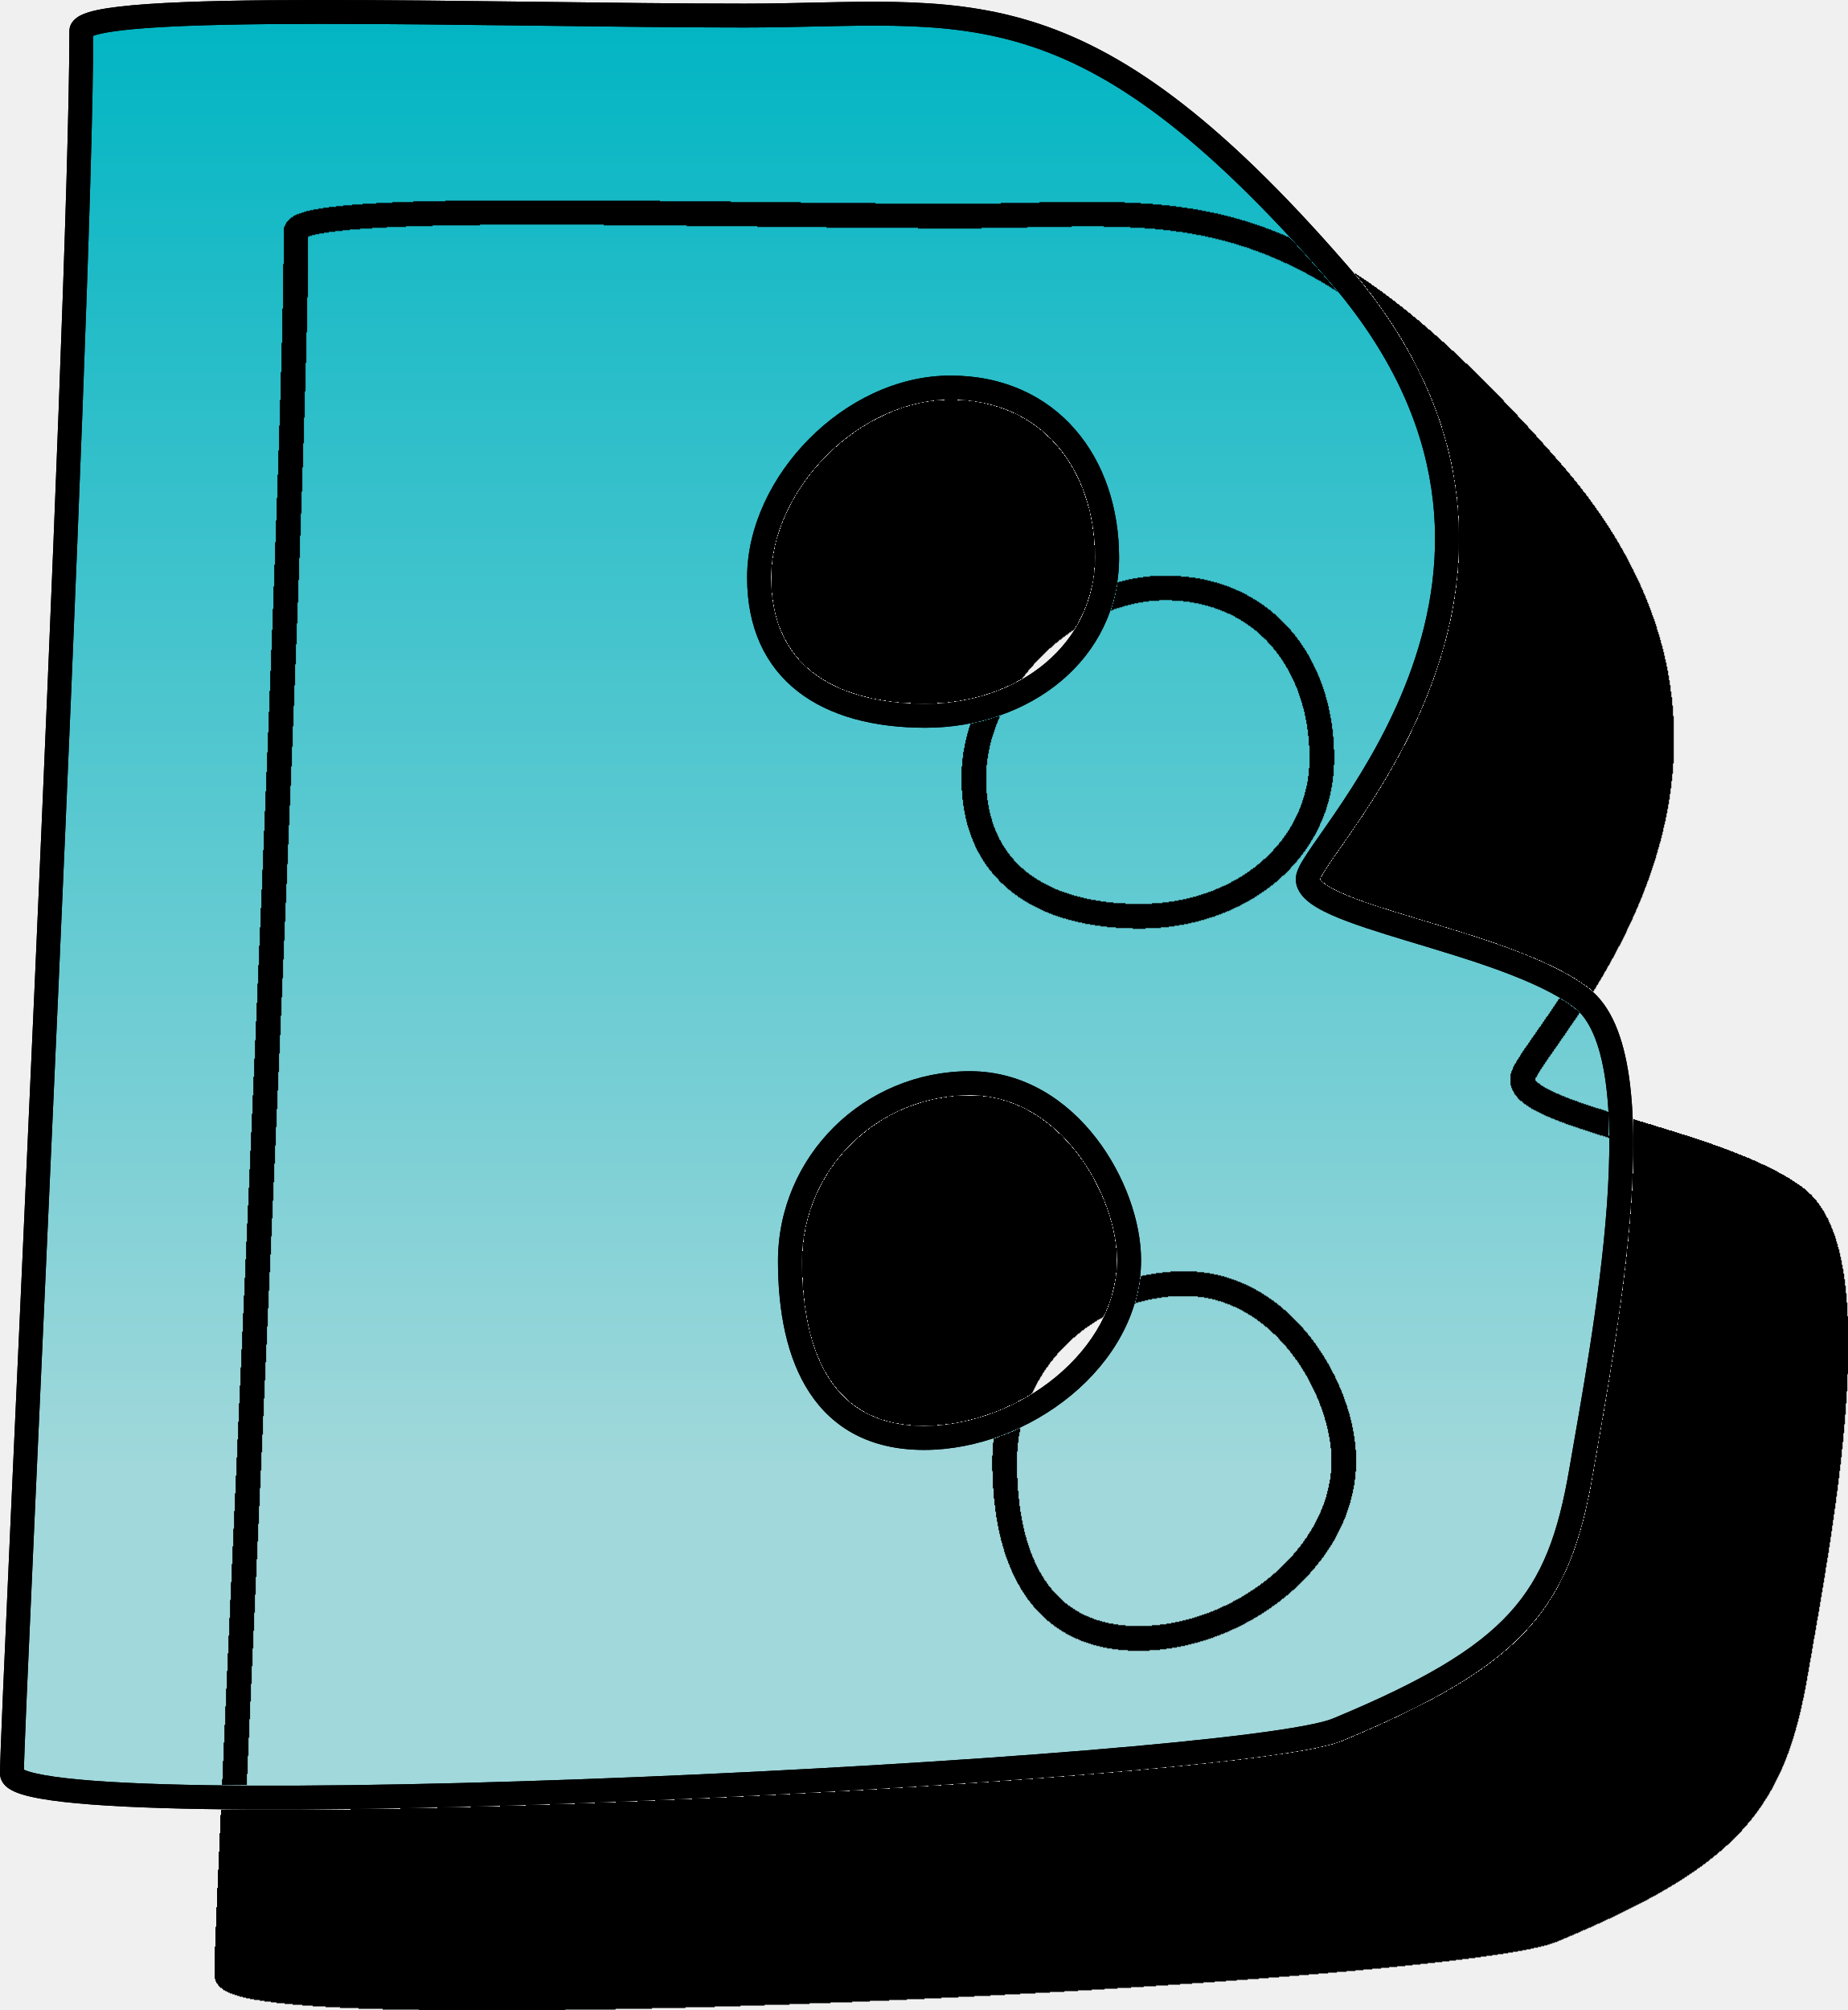
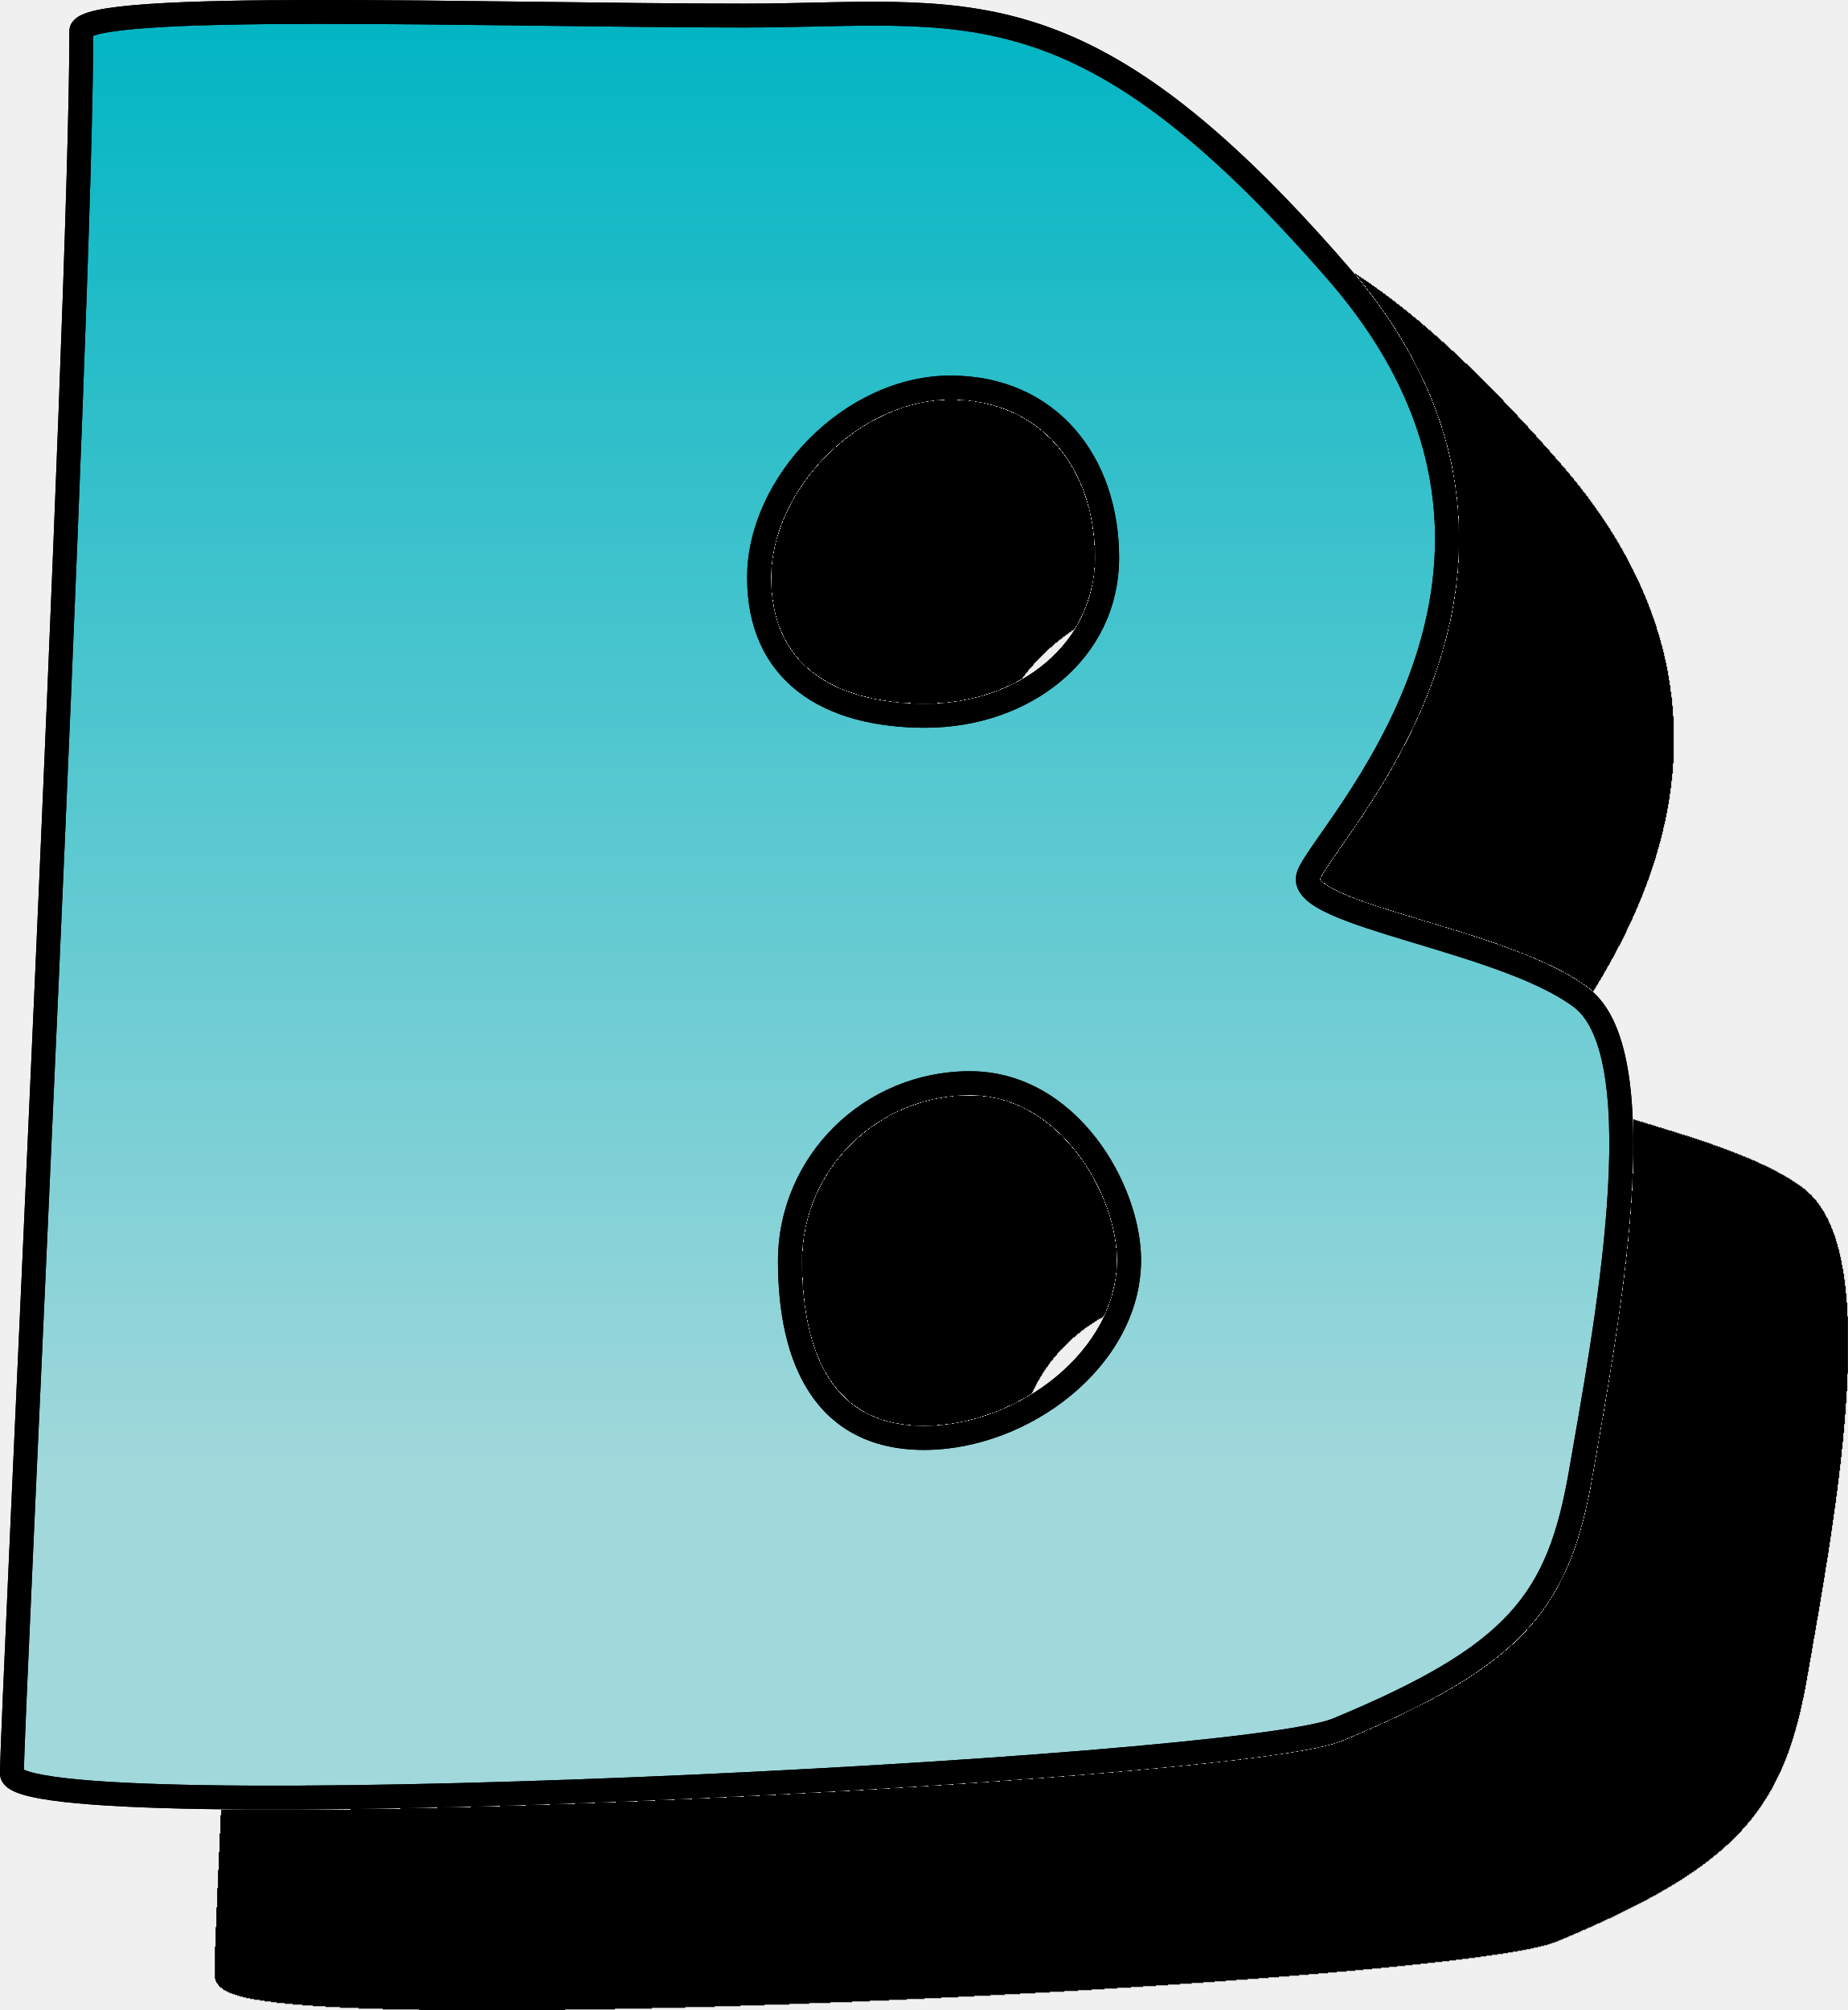
<svg xmlns="http://www.w3.org/2000/svg" preserveAspectRatio="none" width="774.54" height="842.292" viewBox="0 0 774.54 842.292" fill="none">
  <g id="B">
    <g id="B content">
      <g id="B_2" filter="url(#filter0_d_2323_794)">
        <path d="M34.081 13.091C34.081 0.276 205.67 6.522 311.877 6.521C404.53 6.521 452.291 -10.5 560.541 114.09C668.79 238.679 552.372 351.013 548.286 367.353C544.201 383.693 629.984 393.502 662.663 418.012C695.342 442.521 672.174 561.156 662.663 616.543C653.323 670.931 635.898 693.515 560.541 724.793C518.656 742.178 4.995 767.674 5 743.16C5.006 718.644 34.096 129.049 34.081 13.091ZM406.494 453.894C364.849 453.894 331.089 487.286 331.089 528.477C331.089 569.669 345.655 602.591 387.301 602.591C428.946 602.591 473.267 569.168 473.267 527.977C473.267 498.825 448.14 453.894 406.494 453.894ZM398.392 162.39C356.746 162.39 318.15 202.704 318.149 242.028C318.149 281.352 346.229 299.961 387.874 299.961C429.52 299.961 464.055 272.916 464.055 233.592C464.055 194.268 440.037 162.39 398.392 162.39Z" fill="url(#paint0_linear_2323_794)" />
        <path d="M34.081 13.091H29.081V13.091L34.081 13.091ZM311.877 6.521L311.877 11.521V11.521L311.877 6.521ZM560.541 114.09L564.315 110.81V110.81L560.541 114.09ZM548.286 367.353L543.435 366.141L543.435 366.141L548.286 367.353ZM662.663 418.012L665.663 414.012L665.663 414.012L662.663 418.012ZM662.663 616.543L657.735 615.697V615.697L662.663 616.543ZM560.541 724.793L558.624 720.175V720.175L560.541 724.793ZM5 743.16L4.10291e-07 743.159V743.159L5 743.16ZM406.494 453.894V448.894V448.894V453.894ZM331.089 528.477H326.089V528.477H331.089ZM387.301 602.591V607.591H387.301L387.301 602.591ZM473.267 527.977H478.267V527.977H473.267ZM398.392 162.39V157.39H398.392L398.392 162.39ZM318.149 242.028H313.149V242.028H318.149ZM387.874 299.961V304.961V304.961V299.961ZM464.055 233.592H469.055V233.592H464.055ZM34.081 13.091H39.081C39.081 15.383 37.23 15.911 38.317 15.354C39.014 14.996 40.403 14.515 42.715 14.017C47.25 13.04 54.074 12.251 62.893 11.646C80.457 10.442 105.08 10.021 133.155 10.001C161.203 9.981 192.575 10.36 223.603 10.746C254.615 11.131 285.287 11.522 311.877 11.521L311.877 6.521L311.877 1.521C285.363 1.522 254.759 1.132 223.727 0.746C192.712 0.361 161.273 -0.019 133.148 0.001C105.05 0.021 80.137 0.441 62.209 1.67C53.282 2.282 45.872 3.107 40.608 4.241C38.021 4.799 35.619 5.498 33.751 6.457C32.272 7.216 29.081 9.196 29.081 13.091H34.081ZM311.877 6.521L311.877 11.521C358.963 11.521 392.791 7.336 428.9 18.366C464.651 29.287 502.903 55.375 556.767 117.369L560.541 114.09L564.315 110.81C509.929 48.215 470.176 20.519 431.821 8.803C393.823 -2.805 357.444 1.521 311.877 1.521L311.877 6.521ZM560.541 114.09L556.767 117.369C583.266 147.869 595.833 177.387 599.924 204.667C604.02 231.983 599.663 257.378 591.823 279.655C583.975 301.953 572.67 321.03 562.98 335.645C558.111 342.988 553.743 349.071 550.309 354.052C548.62 356.503 547.136 358.718 545.999 360.612C544.936 362.384 543.887 364.335 543.435 366.141L548.286 367.353L553.137 368.566C553.137 368.567 553.138 368.562 553.141 368.551C553.144 368.54 553.149 368.525 553.156 368.504C553.169 368.463 553.189 368.405 553.219 368.33C553.278 368.177 553.365 367.977 553.488 367.722C553.738 367.206 554.094 366.558 554.574 365.758C555.538 364.151 556.869 362.155 558.542 359.727C561.835 354.951 566.386 348.603 571.314 341.171C581.219 326.234 593.019 306.377 601.256 282.975C609.499 259.552 614.206 232.482 609.813 203.184C605.415 173.849 591.94 142.605 564.315 110.81L560.541 114.09ZM548.286 367.353L543.435 366.141C542.294 370.706 544.62 374.398 547.28 376.875C549.906 379.321 553.651 381.409 557.782 383.273C566.119 387.035 577.821 390.653 590.242 394.405C602.811 398.202 616.303 402.189 628.706 406.747C641.168 411.328 652.095 416.336 659.663 422.012L662.663 418.012L665.663 414.012C656.892 407.433 644.841 402.024 632.156 397.361C619.411 392.677 605.585 388.594 593.134 384.833C580.535 381.026 569.515 377.597 561.895 374.158C558.048 372.422 555.506 370.871 554.095 369.557C552.718 368.275 553.257 368.086 553.137 368.566L548.286 367.353ZM662.663 418.012L659.663 422.012C666.161 426.885 670.604 437.14 672.84 452.313C675.037 467.218 674.935 485.657 673.498 505.334C670.624 544.674 662.513 587.875 657.735 615.697L662.663 616.543L667.591 617.389C672.325 589.823 680.553 546.014 683.471 506.062C684.93 486.094 685.086 466.817 682.734 450.854C680.42 435.159 675.505 421.393 665.663 414.012L662.663 418.012ZM662.663 616.543L657.735 615.697C653.131 642.507 646.667 660.64 632.667 675.961C618.505 691.461 596.181 704.587 558.624 720.175L560.541 724.793L562.458 729.411C600.258 713.721 624.326 699.915 640.05 682.707C655.937 665.319 662.855 644.966 667.591 617.389L662.663 616.543ZM560.541 724.793L558.624 720.175C556.532 721.043 552.525 722.086 546.479 723.219C540.547 724.33 532.986 725.469 524.009 726.62C506.061 728.919 482.643 731.238 455.656 733.461C401.693 737.906 333.628 741.953 266.857 744.693C200.073 747.432 134.664 748.86 85.991 748.077C61.629 747.685 41.597 746.741 27.719 745.154C20.738 744.356 15.566 743.422 12.242 742.404C10.547 741.884 9.666 741.441 9.31 741.196C8.872 740.894 10 741.489 10 743.161L5 743.16L4.10291e-07 743.159C-0.001 746.364 2.131 748.393 3.638 749.431C5.229 750.527 7.237 751.329 9.313 751.965C13.534 753.258 19.438 754.273 26.584 755.09C40.959 756.733 61.383 757.683 85.83 758.076C134.776 758.864 200.399 757.427 267.266 754.684C334.145 751.941 402.349 747.886 456.477 743.427C483.536 741.198 507.12 738.865 525.28 736.538C534.356 735.376 542.126 734.208 548.32 733.048C554.4 731.909 559.314 730.716 562.458 729.411L560.541 724.793ZM5 743.16L10 743.161C10.003 731.049 17.265 577.754 24.544 412.636C31.812 247.749 39.089 71.21 39.081 13.09L34.081 13.091L29.081 13.091C29.089 70.929 21.828 247.168 14.553 412.196C7.289 576.995 0.003 730.755 4.10291e-07 743.159L5 743.16ZM406.494 453.894V448.894C362.139 448.894 326.089 484.473 326.089 528.477H331.089L336.089 528.478C336.089 490.099 367.559 458.894 406.494 458.894V453.894ZM331.089 528.477H326.089C326.089 549.521 329.785 569.188 339.407 583.739C349.248 598.621 364.927 607.591 387.301 607.591V602.591V597.591C368.029 597.591 355.602 590.1 347.748 578.223C339.676 566.016 336.089 548.626 336.089 528.477H331.089ZM387.301 602.591L387.301 607.591C409.39 607.591 431.991 598.761 449.092 584.579C466.196 570.397 478.267 550.44 478.267 527.977H473.267H468.267C468.267 546.705 458.177 564.055 442.709 576.882C427.239 589.71 406.857 597.591 387.301 597.591L387.301 602.591ZM473.267 527.977H478.267C478.267 512.169 471.537 492.595 459.455 476.947C447.311 461.22 429.286 448.894 406.494 448.894V453.894V458.894C425.348 458.894 440.709 469.033 451.54 483.059C462.432 497.165 468.267 514.632 468.267 527.977H473.267ZM398.392 162.39L398.392 157.39C375.965 157.39 354.687 168.212 339.102 183.944C323.53 199.662 313.149 220.777 313.149 242.028H318.149L323.149 242.028C323.149 223.956 332.068 205.252 346.206 190.982C360.33 176.725 379.173 167.39 398.392 167.39L398.392 162.39ZM318.149 242.028H313.149C313.149 263.003 320.71 279.033 334.313 289.679C347.727 300.176 366.402 304.961 387.874 304.961V299.961V294.961C367.701 294.961 351.514 290.441 340.476 281.803C329.628 273.314 323.149 260.377 323.149 242.028H318.149ZM387.874 299.961V304.961C431.451 304.961 469.055 276.44 469.055 233.592H464.055H459.055C459.055 269.392 427.588 294.961 387.874 294.961V299.961ZM464.055 233.592H469.055C469.055 212.943 462.747 193.91 450.612 179.962C438.409 165.935 420.593 157.39 398.392 157.39V162.39V167.39C417.836 167.39 432.851 174.783 443.068 186.526C453.353 198.348 459.055 214.917 459.055 233.592H464.055Z" fill="black" />
      </g>
      <g id="B_mask">
        <mask id="mask0_2323_794" style="mask-type:alpha" maskUnits="userSpaceOnUse" x="4" y="4" width="676" height="750">
          <path id="B_3" d="M34.081 13.09C34.081 0.275 205.67 6.521 311.877 6.521C404.53 6.52 452.291 -10.5 560.541 114.089C668.79 238.678 552.372 351.012 548.286 367.353C544.201 383.692 629.984 393.502 662.663 418.011C695.342 442.521 672.174 561.155 662.663 616.542C653.323 670.93 635.898 693.514 560.541 724.792C518.656 742.177 4.994 767.673 5 743.159C5.005 718.644 34.096 129.048 34.081 13.09ZM406.494 453.893C364.849 453.893 331.089 487.285 331.089 528.477C331.089 569.669 345.655 602.59 387.301 602.59C428.946 602.59 473.266 569.168 473.266 527.976C473.266 498.824 448.14 453.893 406.494 453.893ZM398.391 162.389C356.746 162.389 318.149 202.704 318.149 242.028C318.149 281.351 346.229 299.96 387.874 299.96C429.519 299.96 464.055 272.915 464.055 233.591C464.055 194.267 440.037 162.389 398.391 162.389Z" fill="white" />
        </mask>
        <g mask="url(#mask0_2323_794)">
          <g id="Image â add image here">
</g>
        </g>
      </g>
    </g>
-     <g id="B_4" filter="url(#filter1_d_2323_794)">
+     <g id="B_4">
      <path d="M34.081 13.092H29.081V13.092L34.081 13.092ZM311.877 6.522L311.877 11.522V11.522L311.877 6.522ZM560.541 114.091L564.315 110.811V110.811L560.541 114.091ZM548.286 367.354L543.436 366.142L543.436 366.142L548.286 367.354ZM662.663 418.013L665.663 414.013L665.663 414.013L662.663 418.013ZM662.663 616.544L657.735 615.698V615.698L662.663 616.544ZM560.541 724.794L558.624 720.176V720.176L560.541 724.794ZM5 743.161L0 743.16V743.16L5 743.161ZM406.494 453.894V448.894V448.894V453.894ZM331.089 528.478H326.089V528.478H331.089ZM387.301 602.592V607.592H387.301L387.301 602.592ZM473.267 527.977H478.267V527.977H473.267ZM398.392 162.391V157.391H398.392L398.392 162.391ZM318.15 242.029L313.15 242.029V242.029H318.15ZM387.874 299.962V304.962V304.962V299.962ZM464.055 233.593H469.055V233.593H464.055ZM34.081 13.092H39.081C39.081 15.384 37.23 15.912 38.317 15.355C39.014 14.997 40.403 14.516 42.715 14.018C47.25 13.041 54.075 12.252 62.893 11.647C80.458 10.443 105.08 10.022 133.155 10.002C161.203 9.982 192.575 10.361 223.603 10.747C254.615 11.132 285.288 11.523 311.877 11.522L311.877 6.522L311.877 1.522C285.363 1.523 254.759 1.133 223.727 0.747C192.712 0.362 161.273 -0.019 133.148 0.002C105.05 0.022 80.137 0.442 62.209 1.671C53.282 2.283 45.872 3.108 40.608 4.242C38.021 4.8 35.619 5.499 33.751 6.458C32.272 7.217 29.081 9.197 29.081 13.092H34.081ZM311.877 6.522L311.877 11.522C358.963 11.522 392.791 7.337 428.9 18.367C464.651 29.288 502.903 55.376 556.767 117.37L560.541 114.091L564.315 110.811C509.929 48.216 470.176 20.52 431.821 8.804C393.823 -2.804 357.445 1.522 311.877 1.522L311.877 6.522ZM560.541 114.091L556.767 117.37C583.266 147.87 595.833 177.388 599.924 204.668C604.02 231.984 599.663 257.379 591.823 279.656C583.975 301.954 572.671 321.031 562.98 335.646C558.111 342.989 553.743 349.072 550.309 354.053C548.62 356.504 547.136 358.719 545.999 360.613C544.936 362.385 543.887 364.336 543.436 366.142L548.286 367.354L553.137 368.567C553.137 368.568 553.138 368.563 553.141 368.552C553.144 368.541 553.149 368.526 553.156 368.505C553.169 368.464 553.19 368.406 553.219 368.331C553.278 368.178 553.365 367.978 553.488 367.723C553.738 367.207 554.094 366.559 554.574 365.759C555.538 364.152 556.869 362.156 558.543 359.728C561.835 354.952 566.386 348.604 571.315 341.172C581.219 326.234 593.019 306.378 601.256 282.976C609.5 259.553 614.206 232.483 609.813 203.185C605.415 173.85 591.941 142.606 564.315 110.811L560.541 114.091ZM548.286 367.354L543.436 366.142C542.294 370.707 544.62 374.399 547.28 376.876C549.906 379.322 553.651 381.41 557.782 383.274C566.119 387.036 577.821 390.654 590.242 394.406C602.811 398.203 616.303 402.189 628.706 406.748C641.168 411.329 652.095 416.337 659.663 422.013L662.663 418.013L665.663 414.013C656.892 407.434 644.841 402.025 632.156 397.362C619.411 392.678 605.585 388.595 593.134 384.833C580.535 381.027 569.515 377.598 561.895 374.159C558.048 372.423 555.506 370.872 554.095 369.558C552.718 368.276 553.257 368.087 553.137 368.567L548.286 367.354ZM662.663 418.013L659.663 422.013C666.161 426.886 670.604 437.141 672.841 452.313C675.038 467.219 674.935 485.658 673.498 505.335C670.624 544.675 662.513 587.876 657.735 615.698L662.663 616.544L667.591 617.39C672.325 589.824 680.553 546.015 683.471 506.063C684.93 486.095 685.086 466.818 682.734 450.855C680.42 435.159 675.505 421.394 665.663 414.013L662.663 418.013ZM662.663 616.544L657.735 615.698C653.131 642.508 646.667 660.641 632.668 675.962C618.505 691.462 596.181 704.588 558.624 720.176L560.541 724.794L562.458 729.412C600.259 713.722 624.326 699.916 640.05 682.708C655.937 665.32 662.855 644.967 667.591 617.39L662.663 616.544ZM560.541 724.794L558.624 720.176C556.532 721.044 552.526 722.087 546.479 723.22C540.547 724.331 532.986 725.47 524.009 726.62C506.061 728.92 482.643 731.239 455.656 733.462C401.693 737.907 333.629 741.954 266.857 744.694C200.074 747.433 134.664 748.861 85.991 748.078C61.629 747.686 41.597 746.742 27.719 745.155C20.738 744.357 15.566 743.423 12.243 742.405C10.547 741.885 9.666 741.442 9.311 741.197C8.872 740.895 10.001 741.49 10 743.162L5 743.161L0 743.16C-0.001 746.365 2.131 748.394 3.638 749.432C5.229 750.528 7.237 751.33 9.313 751.966C13.534 753.259 19.439 754.274 26.584 755.091C40.959 756.734 61.384 757.684 85.831 758.077C134.777 758.865 200.399 757.428 267.267 754.685C334.145 751.942 402.349 747.887 456.477 743.428C483.536 741.199 507.12 738.866 525.28 736.539C534.356 735.377 542.126 734.209 548.32 733.049C554.4 731.91 559.314 730.717 562.458 729.412L560.541 724.794ZM5 743.161L10 743.162C10.003 731.05 17.265 577.755 24.544 412.637C31.812 247.75 39.089 71.211 39.081 13.091L34.081 13.092L29.081 13.092C29.089 70.93 21.828 247.168 14.553 412.197C7.289 576.996 0.003 730.756 0 743.16L5 743.161ZM406.494 453.894V448.894C362.139 448.895 326.089 484.474 326.089 528.478H331.089H336.089C336.089 490.1 367.559 458.895 406.494 458.894V453.894ZM331.089 528.478H326.089C326.089 549.522 329.785 569.189 339.407 583.74C349.248 598.622 364.927 607.592 387.301 607.592V602.592V597.592C368.03 597.592 355.602 590.101 347.748 578.224C339.676 566.017 336.089 548.627 336.089 528.478H331.089ZM387.301 602.592L387.301 607.592C409.39 607.592 431.991 598.761 449.092 584.58C466.196 570.398 478.267 550.44 478.267 527.977H473.267H468.267C468.267 546.706 458.177 564.056 442.709 576.883C427.239 589.711 406.857 597.592 387.301 597.592L387.301 602.592ZM473.267 527.977H478.267C478.267 512.17 471.538 492.596 459.455 476.948C447.311 461.221 429.286 448.894 406.494 448.894V453.894V458.894C425.348 458.894 440.709 469.034 451.54 483.06C462.432 497.166 468.267 514.633 468.267 527.977H473.267ZM398.392 162.391L398.392 157.391C375.965 157.391 354.687 168.213 339.102 183.945C323.53 199.662 313.15 220.778 313.15 242.029L318.15 242.029L323.15 242.029C323.15 223.957 332.068 205.253 346.206 190.983C360.33 176.726 379.173 167.391 398.392 167.391L398.392 162.391ZM318.15 242.029H313.15C313.15 263.004 320.71 279.034 334.313 289.679C347.727 300.177 366.402 304.962 387.874 304.962V299.962V294.962C367.701 294.962 351.514 290.442 340.476 281.804C329.628 273.315 323.15 260.378 323.15 242.029H318.15ZM387.874 299.962V304.962C431.451 304.962 469.055 276.441 469.055 233.593H464.055H459.055C459.055 269.393 427.588 294.962 387.874 294.962V299.962ZM464.055 233.593H469.055C469.055 212.944 462.747 193.911 450.613 179.963C438.409 165.936 420.593 157.391 398.392 157.391V162.391V167.391C417.836 167.391 432.852 174.784 443.068 186.527C453.354 198.349 459.055 214.918 459.055 233.593H464.055Z" fill="black" />
    </g>
  </g>
  <defs>
    <filter id="filter0_d_2323_794" x="0" y="0" width="774.54" height="842.291" filterUnits="userSpaceOnUse" color-interpolation-filters="sRGB">
      <feFlood flood-opacity="0" result="BackgroundImageFix" />
      <feColorMatrix in="SourceAlpha" type="matrix" values="0 0 0 0 0 0 0 0 0 0 0 0 0 0 0 0 0 0 127 0" result="hardAlpha" />
      <feOffset dx="90" dy="84" />
      <feComposite in2="hardAlpha" operator="out" />
      <feColorMatrix type="matrix" values="0 0 0 0 0 0 0 0 0 0 0 0 0 0 0 0 0 0 1 0" />
      <feBlend mode="normal" in2="BackgroundImageFix" result="effect1_dropShadow_2323_794" />
      <feBlend mode="normal" in="SourceGraphic" in2="effect1_dropShadow_2323_794" result="shape" />
    </filter>
    <filter id="filter1_d_2323_794" x="0" y="0.001" width="774.54" height="842.291" filterUnits="userSpaceOnUse" color-interpolation-filters="sRGB">
      <feFlood flood-opacity="0" result="BackgroundImageFix" />
      <feColorMatrix in="SourceAlpha" type="matrix" values="0 0 0 0 0 0 0 0 0 0 0 0 0 0 0 0 0 0 127 0" result="hardAlpha" />
      <feOffset dx="90" dy="84" />
      <feComposite in2="hardAlpha" operator="out" />
      <feColorMatrix type="matrix" values="0 0 0 0 0 0 0 0 0 0 0 0 0 0 0 0 0 0 1 0" />
      <feBlend mode="normal" in2="BackgroundImageFix" result="effect1_dropShadow_2323_794" />
      <feBlend mode="normal" in="SourceGraphic" in2="effect1_dropShadow_2323_794" result="shape" />
    </filter>
    <linearGradient id="paint0_linear_2323_794" x1="342.27" y1="5" x2="342.27" y2="618.14" gradientUnits="userSpaceOnUse">
      <stop stop-color="#01B5C3" />
      <stop offset="1" stop-color="#A1D8DB" />
    </linearGradient>
  </defs>
</svg>
